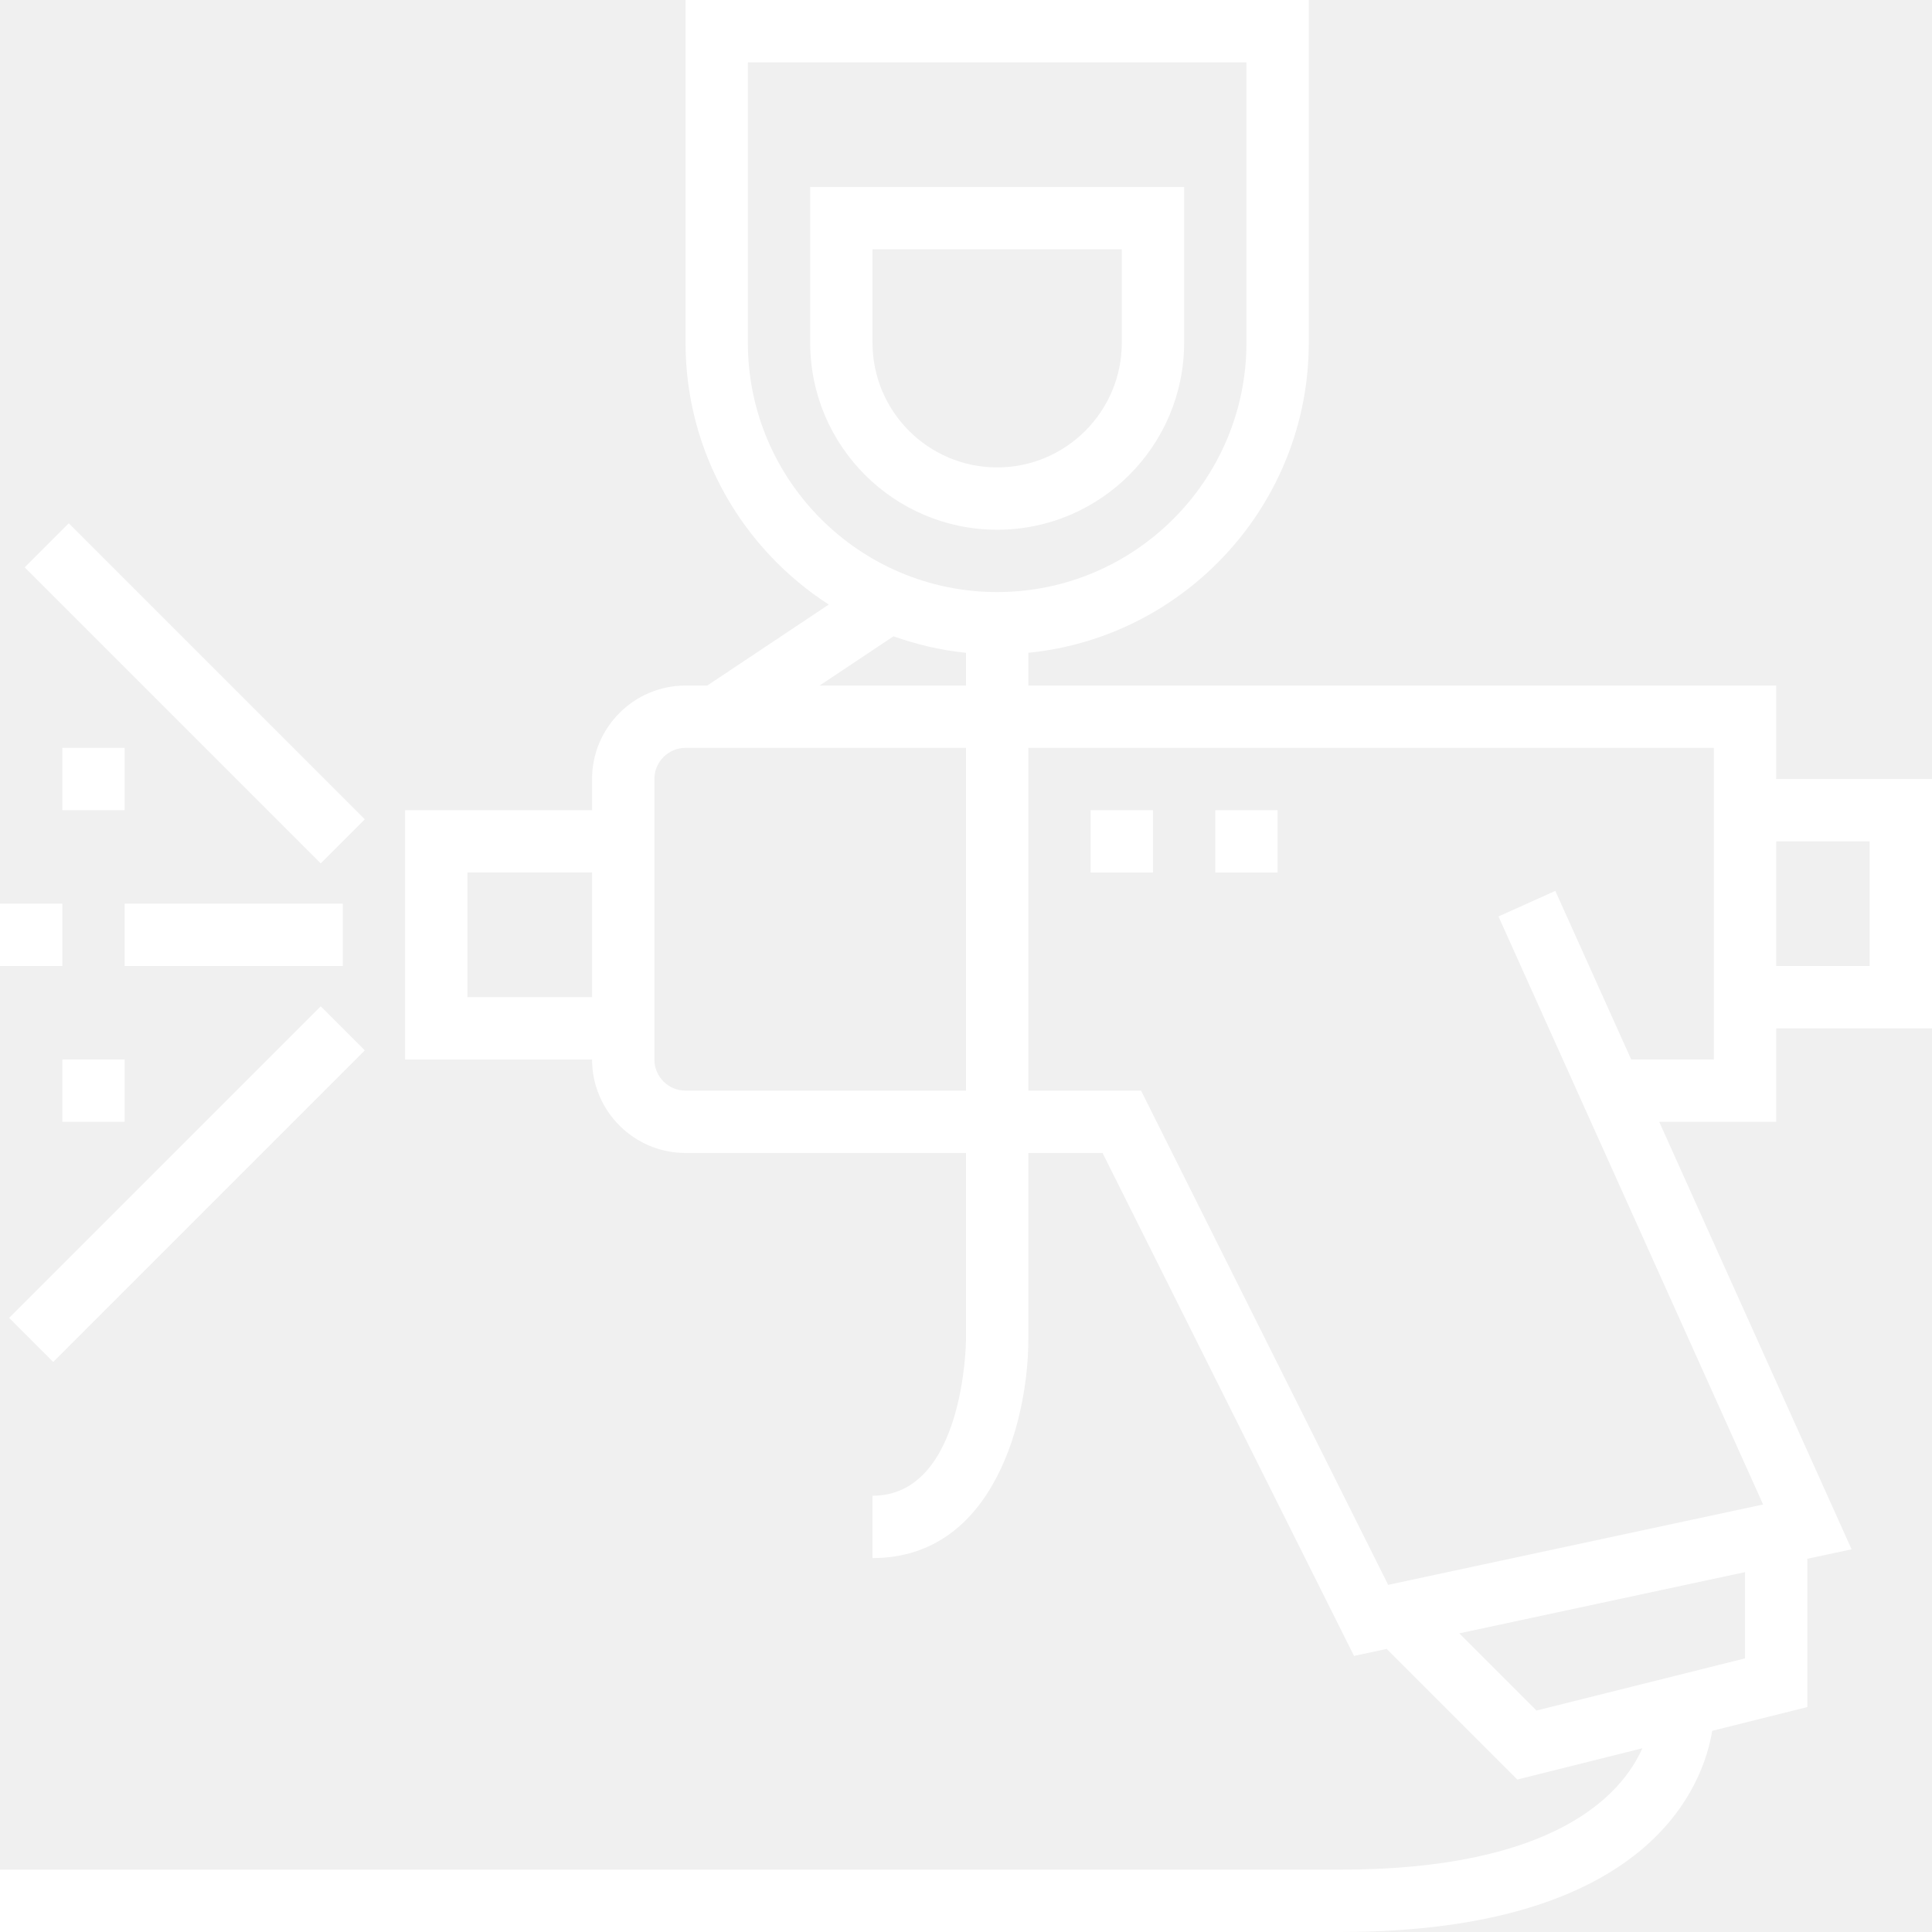
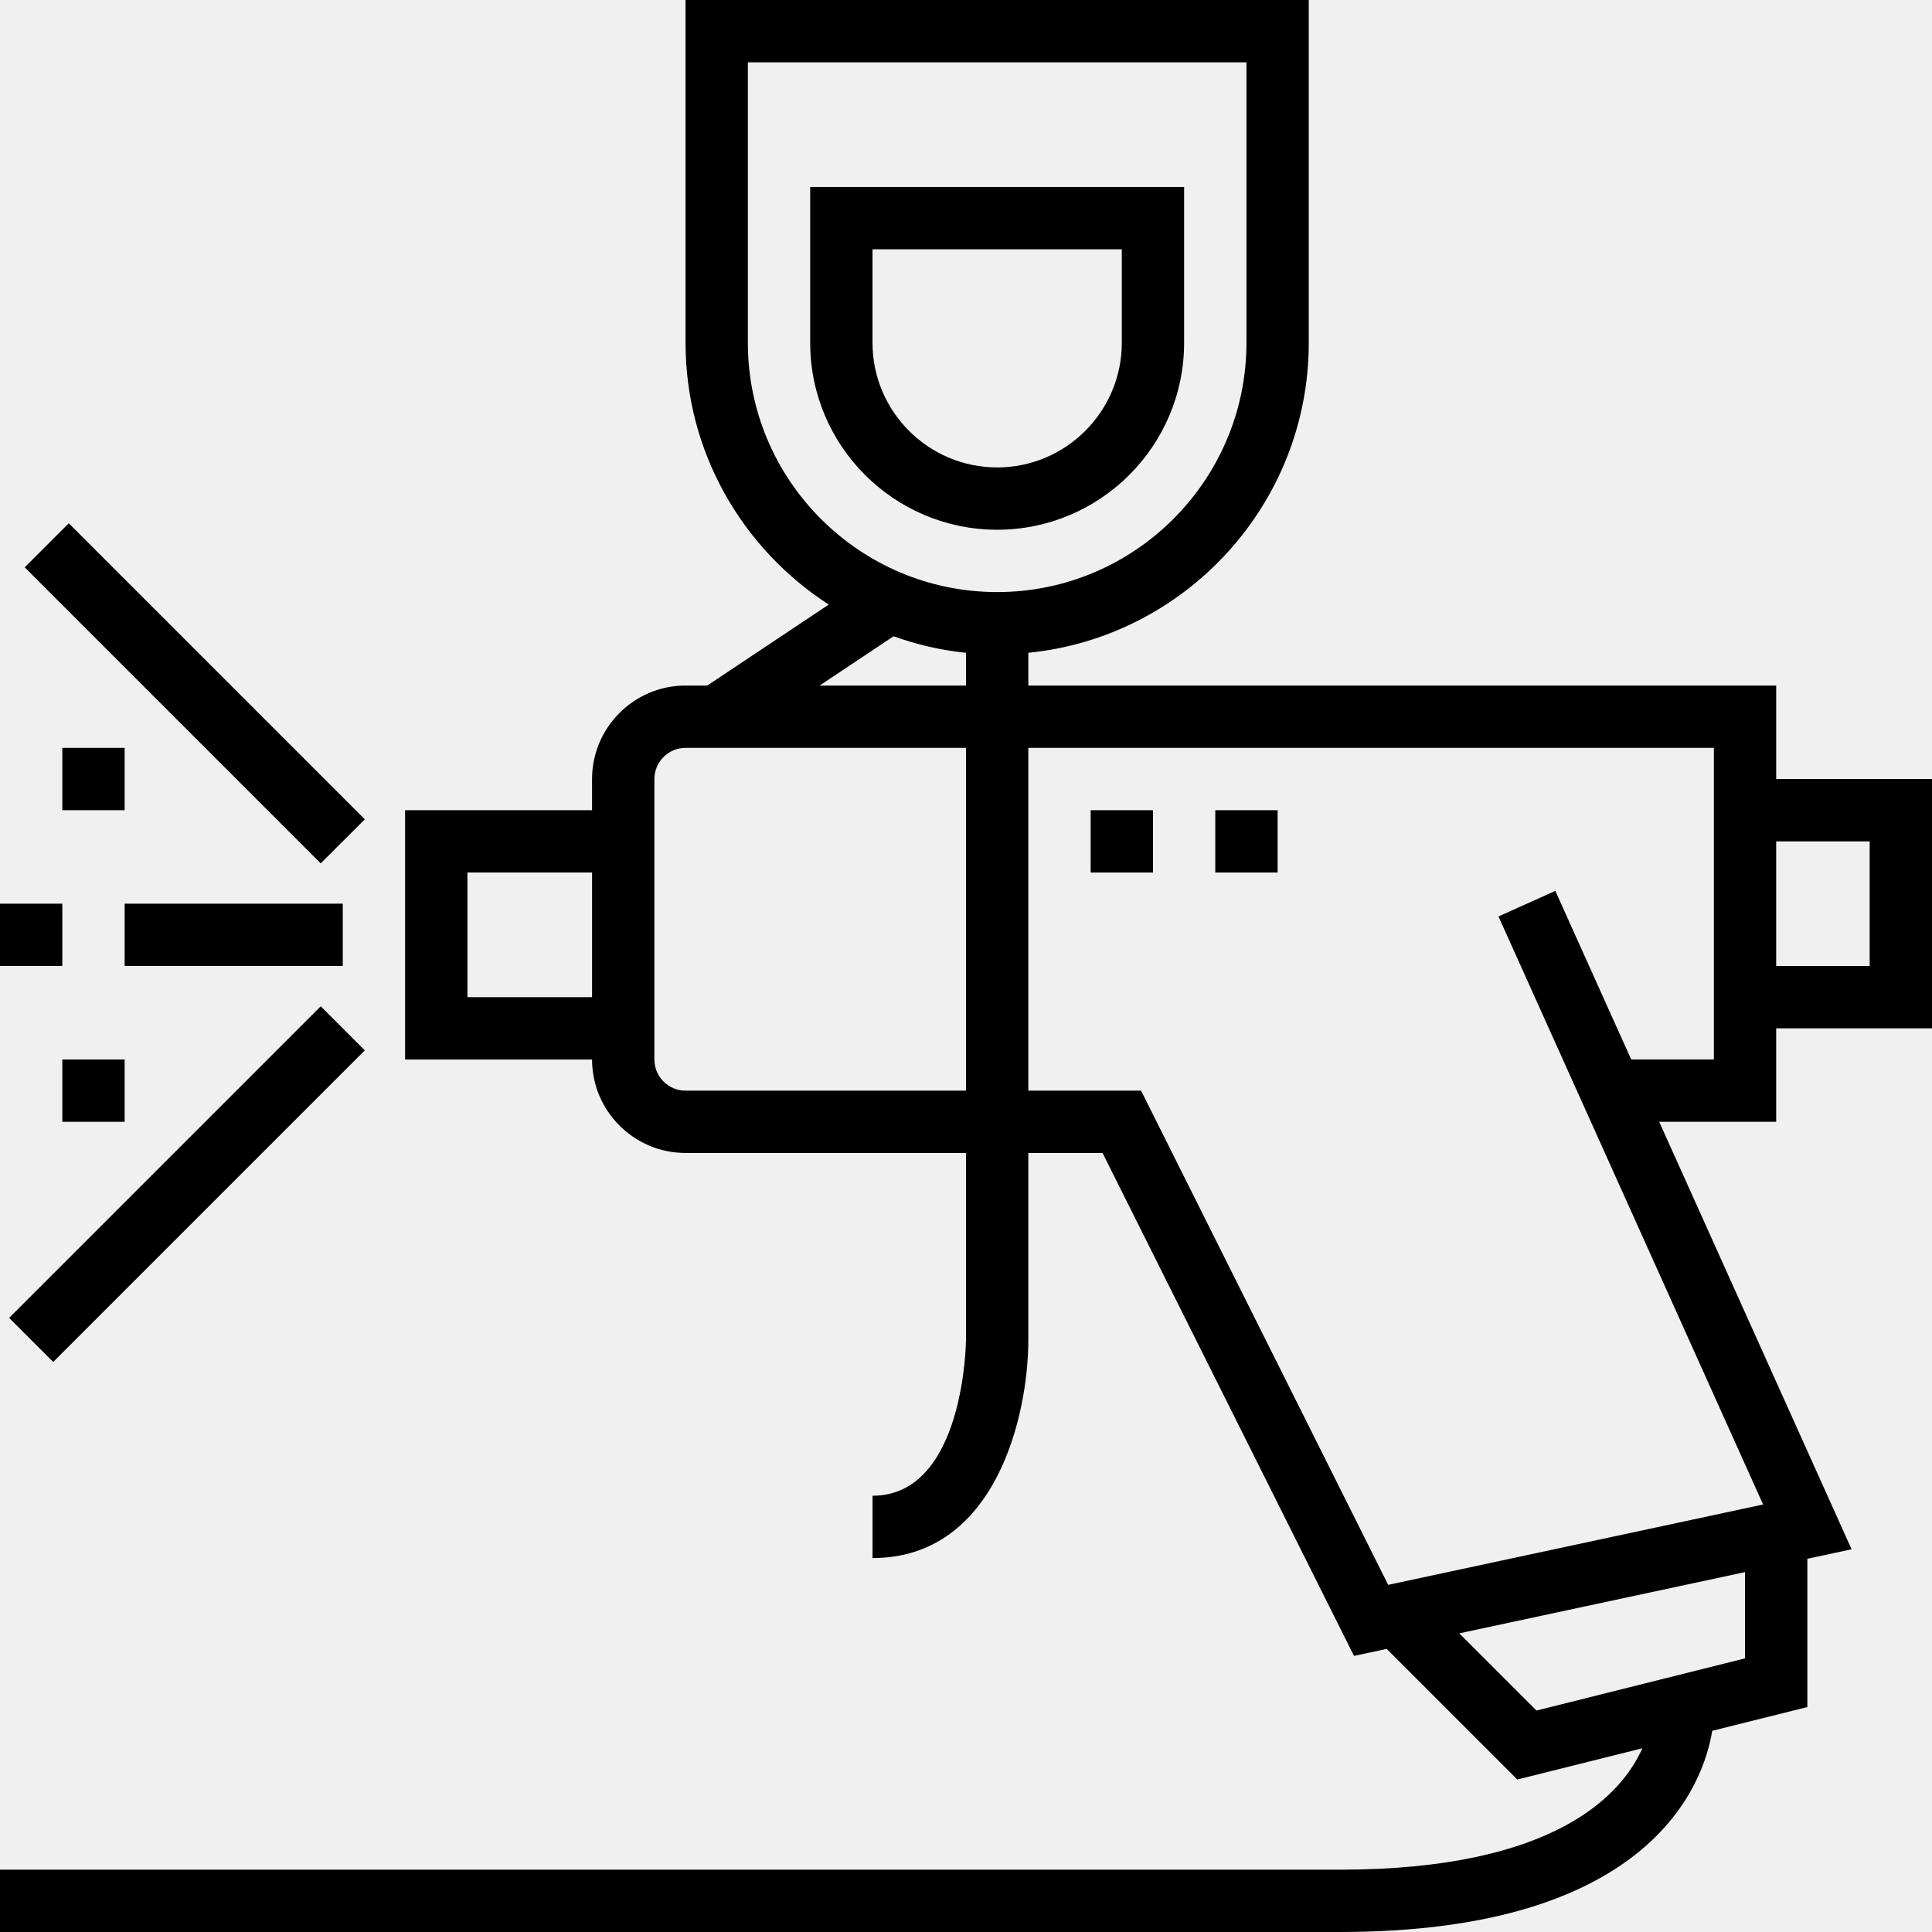
- <svg xmlns="http://www.w3.org/2000/svg" version="1.1" id="Layer_1" x="0px" y="0px" viewBox="0 0 295.239 295.239" style="enable-background:new 0 0 295.239 295.239;" xml:space="preserve" width="512px" height="512px">
+ <svg xmlns="http://www.w3.org/2000/svg" version="1.1" id="Layer_1" x="0px" y="0px" viewBox="0 0 295.239 295.239" style="enable-background:new 0 0 295.239 295.239;" xml:space="preserve">
  <g>
    <g>
      <g>
-         <path d="M271.428,157.144h0.001h23.81v-38.095h-23.81v-14.286H157.143v-5.005C181.171,97.363,200,77.029,200,52.381V0.001     h-95.238v52.381c0,16.776,8.743,31.519,21.886,40.005l-18.567,12.376h-3.319c-7.876,0-14.286,6.41-14.286,14.286v4.762H61.905     v38.095h28.571c0,7.876,6.41,14.286,14.286,14.286h42.857v28.562c0,0.243-0.238,23.819-14.286,23.819v9.524     c18.833,0,23.81-21.805,23.81-33.333v-28.573h11.343l38.429,76.857l4.995-1.071l19.962,19.962l19.105-4.776     c-3.124,7.014-13.271,18.552-46.214,18.552H0v9.524h204.762c47.771,0,55.61-22.862,56.89-30.743l14.538-3.633v-22.657     l6.762-1.448l-29.4-65.329h17.876V157.144z M271.428,128.571h14.286v19.048h-14.286V128.571z M90.477,152.381H71.429v-19.048     h19.048V152.381z M147.619,166.667h-42.857c-2.629,0-4.762-2.133-4.762-4.762v-38.095v-4.762c0-2.624,2.133-4.762,4.762-4.762     h42.857V166.667z M147.619,104.763h-22.367l11.291-7.529c3.529,1.252,7.224,2.138,11.076,2.524V104.763z M152.381,90.477     c-21.005,0-38.095-17.09-38.095-38.095V9.524h76.19v42.857C190.476,73.386,173.386,90.477,152.381,90.477z M266.667,253.425     l-31.871,7.971L223,249.6l43.667-9.357V253.425z M249.272,161.905l-11.595-25.762l-8.686,3.905l40.438,89.862l-57.295,12.281     l-37.762-75.524h-17.229v-52.381h104.762v4.762v38.095v4.762H249.272z" fill="#FFFFFF" />
-         <rect x="19.048" y="138.095" width="33.333" height="9.524" fill="#FFFFFF" />
-         <rect y="138.095" width="9.524" height="9.524" fill="#FFFFFF" />
-         <rect x="-2.228" y="101.189" transform="matrix(0.7071 0.7071 -0.7071 0.7071 83.6354 9.9889)" width="63.975" height="9.524" fill="#FFFFFF" />
-         <rect x="-5.1" y="176.191" transform="matrix(-0.7071 0.7071 -0.7071 -0.7071 176.7266 288.7025)" width="67.341" height="9.524" fill="#FFFFFF" />
-         <rect x="166.667" y="123.811" width="9.524" height="9.524" fill="#FFFFFF" />
-         <rect x="185.714" y="123.811" width="9.524" height="9.524" fill="#FFFFFF" />
-         <rect x="9.524" y="114.287" width="9.524" height="9.524" fill="#FFFFFF" />
-         <rect x="9.524" y="161.905" width="9.524" height="9.524" fill="#FFFFFF" />
-         <path d="M180.952,28.571H123.81v23.81c0,15.757,12.814,28.571,28.571,28.571c15.757,0,28.571-12.814,28.571-28.571V28.571z      M171.428,52.381c0,10.505-8.543,19.048-19.048,19.048c-10.504,0-19.047-8.543-19.047-19.048V38.095h38.095V52.381z" fill="#FFFFFF" />
+         <path d="M271.428,157.144h0.001h23.81v-38.095h-23.81v-14.286H157.143v-5.005C181.171,97.363,200,77.029,200,52.381V0.001     h-95.238v52.381c0,16.776,8.743,31.519,21.886,40.005l-18.567,12.376h-3.319c-7.876,0-14.286,6.41-14.286,14.286v4.762H61.905     v38.095h28.571c0,7.876,6.41,14.286,14.286,14.286h42.857v28.562c0,0.243-0.238,23.819-14.286,23.819v9.524     c18.833,0,23.81-21.805,23.81-33.333v-28.573h11.343l38.429,76.857l4.995-1.071l19.962,19.962l19.105-4.776     c-3.124,7.014-13.271,18.552-46.214,18.552H0v9.524h204.762c47.771,0,55.61-22.862,56.89-30.743l14.538-3.633v-22.657     l6.762-1.448l-29.4-65.329h17.876V157.144z M271.428,128.571h14.286v19.048h-14.286V128.571z M90.477,152.381H71.429v-19.048     h19.048V152.381z M147.619,166.667h-42.857c-2.629,0-4.762-2.133-4.762-4.762v-38.095v-4.762c0-2.624,2.133-4.762,4.762-4.762     h42.857V166.667z M147.619,104.763h-22.367l11.291-7.529c3.529,1.252,7.224,2.138,11.076,2.524V104.763z M152.381,90.477     c-21.005,0-38.095-17.09-38.095-38.095V9.524h76.19v42.857C190.476,73.386,173.386,90.477,152.381,90.477z M266.667,253.425     l-31.871,7.971L223,249.6l43.667-9.357V253.425z M249.272,161.905l-11.595-25.762l-8.686,3.905l40.438,89.862l-57.295,12.281     l-37.762-75.524h-17.229v-52.381h104.762v4.762v38.095v4.762H249.272z" />
+         <rect x="19.048" y="138.095" width="33.333" height="9.524" />
+         <rect y="138.095" width="9.524" height="9.524" />
+         <rect x="-2.228" y="101.189" transform="matrix(0.7071 0.7071 -0.7071 0.7071 83.6354 9.9889)" width="63.975" height="9.524" />
+         <rect x="-5.1" y="176.191" transform="matrix(-0.7071 0.7071 -0.7071 -0.7071 176.7266 288.7025)" width="67.341" height="9.524" />
+         <rect x="166.667" y="123.811" width="9.524" height="9.524" />
+         <rect x="185.714" y="123.811" width="9.524" height="9.524" />
+         <rect x="9.524" y="114.287" width="9.524" height="9.524" />
+         <rect x="9.524" y="161.905" width="9.524" height="9.524" />
+         <path d="M180.952,28.571H123.81v23.81c0,15.757,12.814,28.571,28.571,28.571c15.757,0,28.571-12.814,28.571-28.571V28.571z      M171.428,52.381c0,10.505-8.543,19.048-19.048,19.048c-10.504,0-19.047-8.543-19.047-19.048V38.095h38.095V52.381z" />
      </g>
    </g>
  </g>
  <g>
</g>
  <g>
</g>
  <g>
</g>
  <g>
</g>
  <g>
</g>
  <g>
</g>
  <g>
</g>
  <g>
</g>
  <g>
</g>
  <g>
</g>
  <g>
</g>
  <g>
</g>
  <g>
</g>
  <g>
</g>
  <g>
</g>
</svg>
